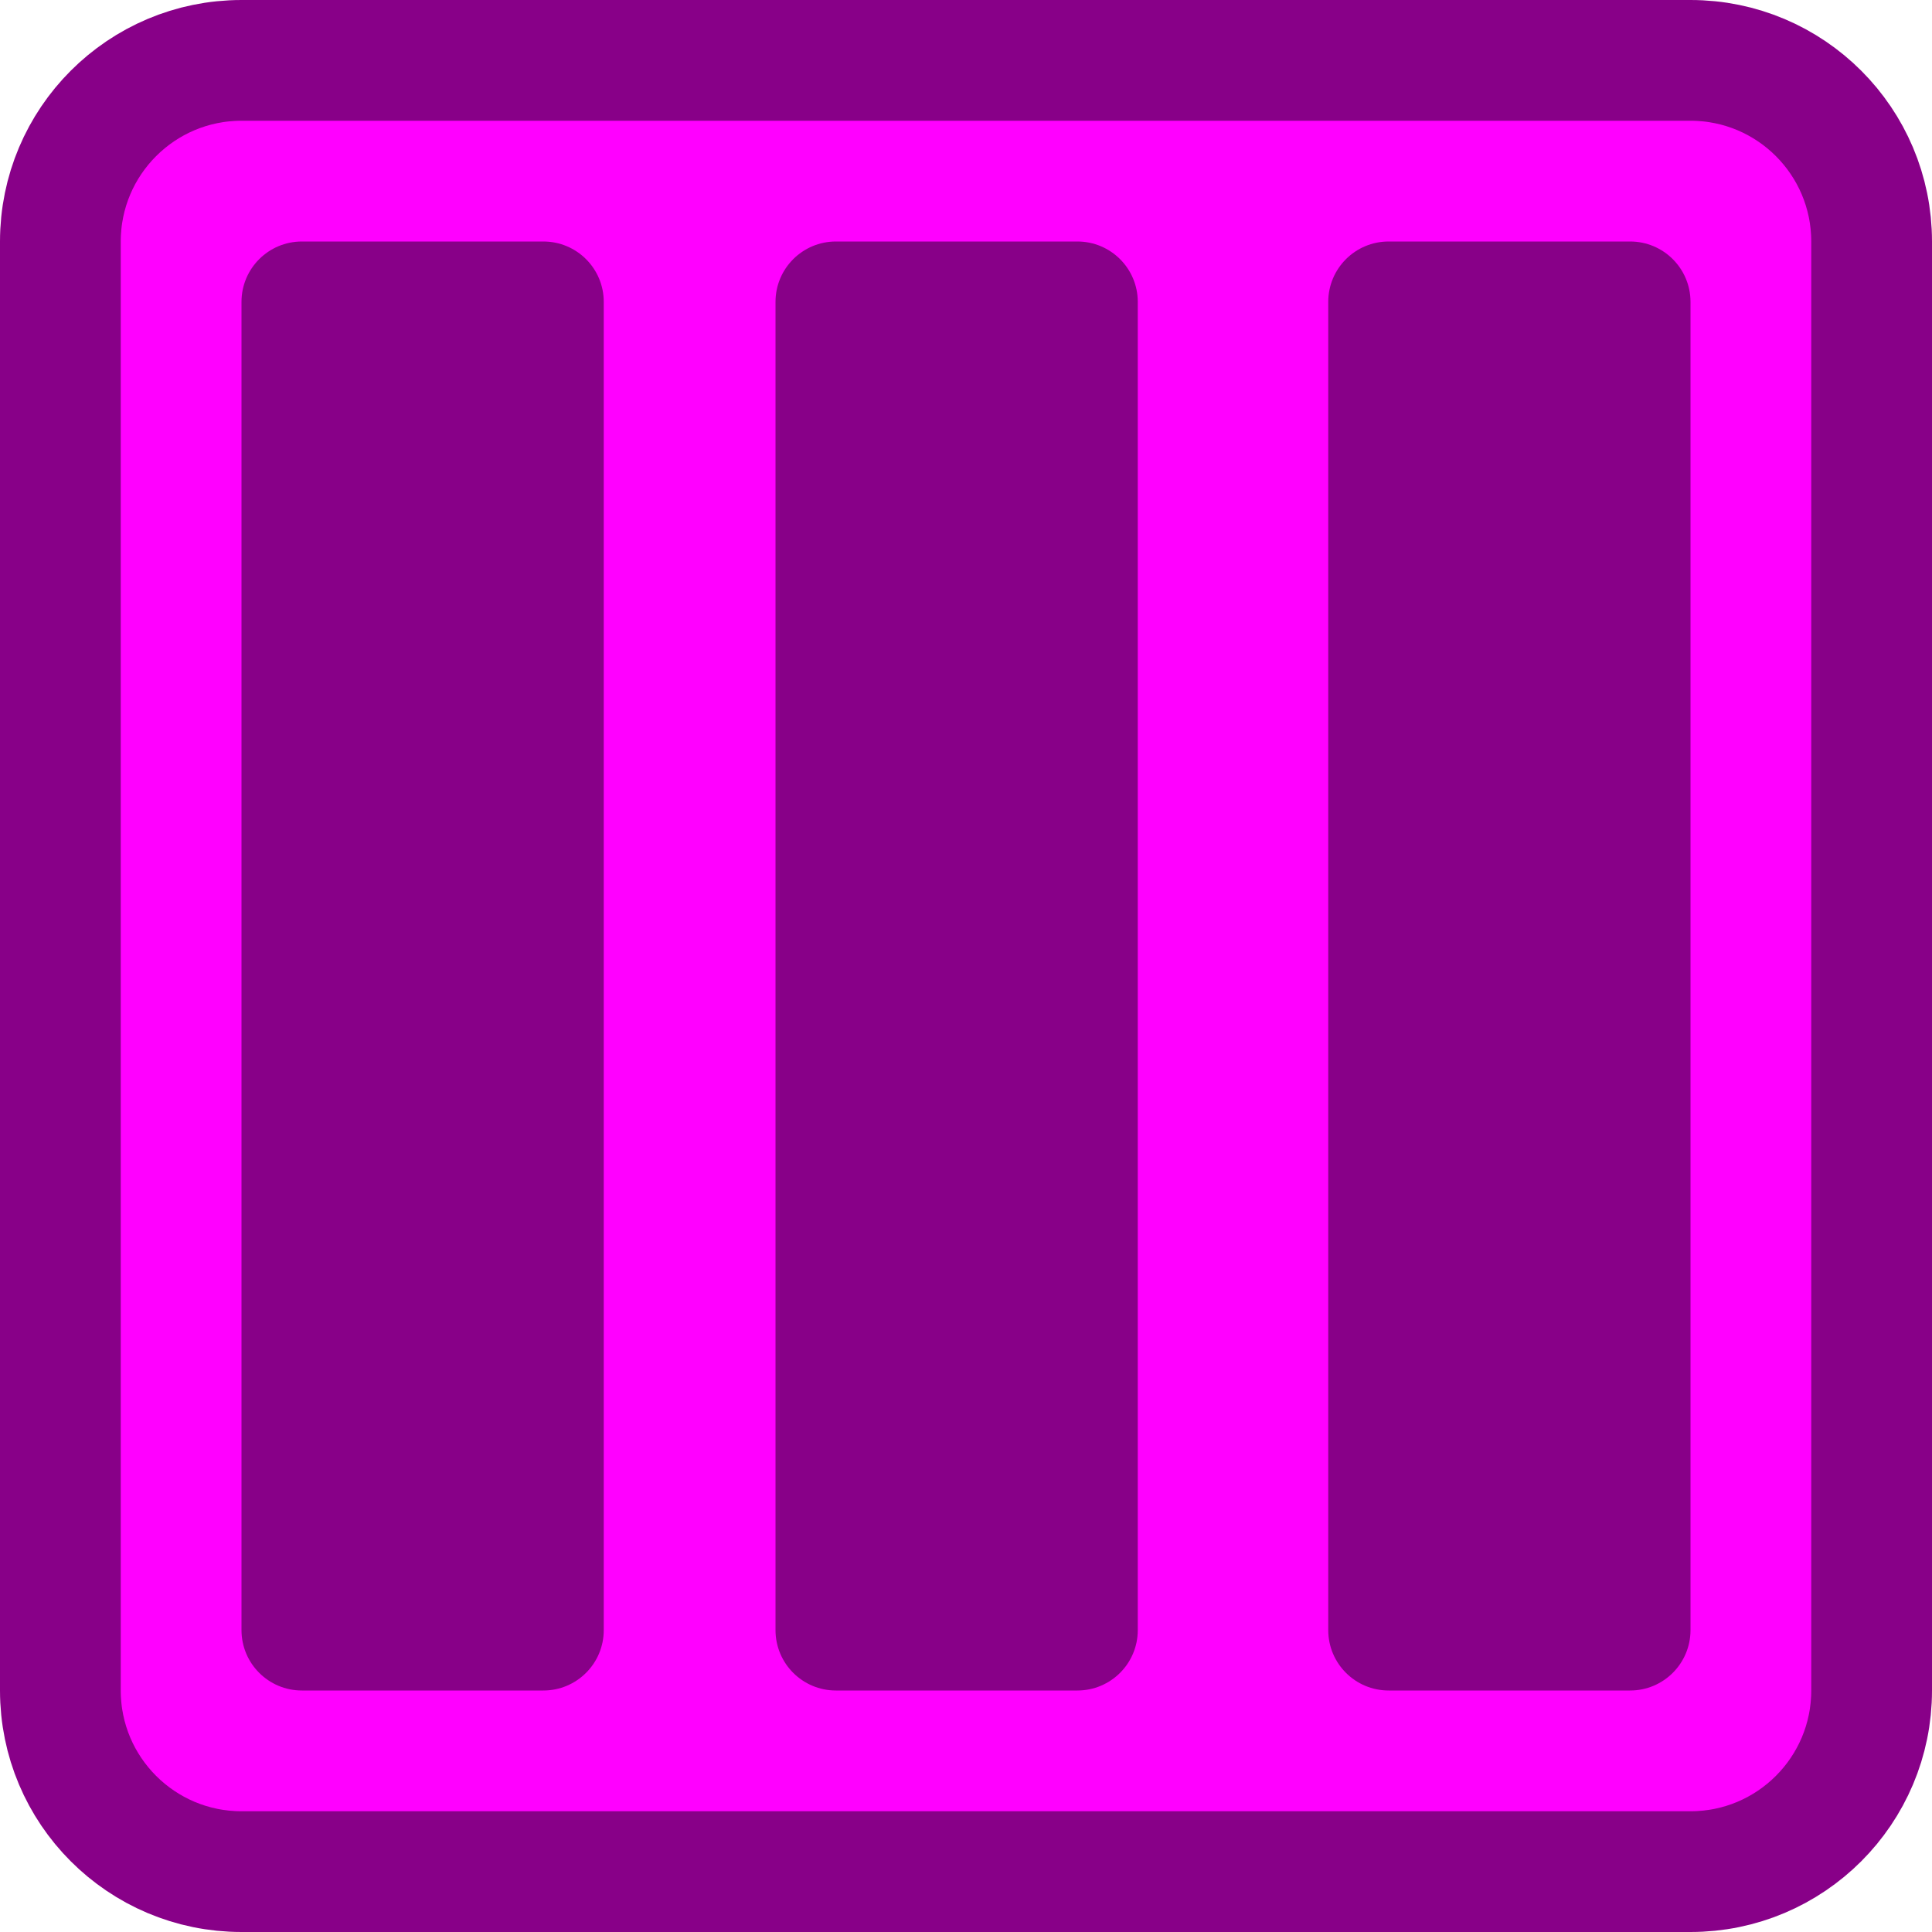
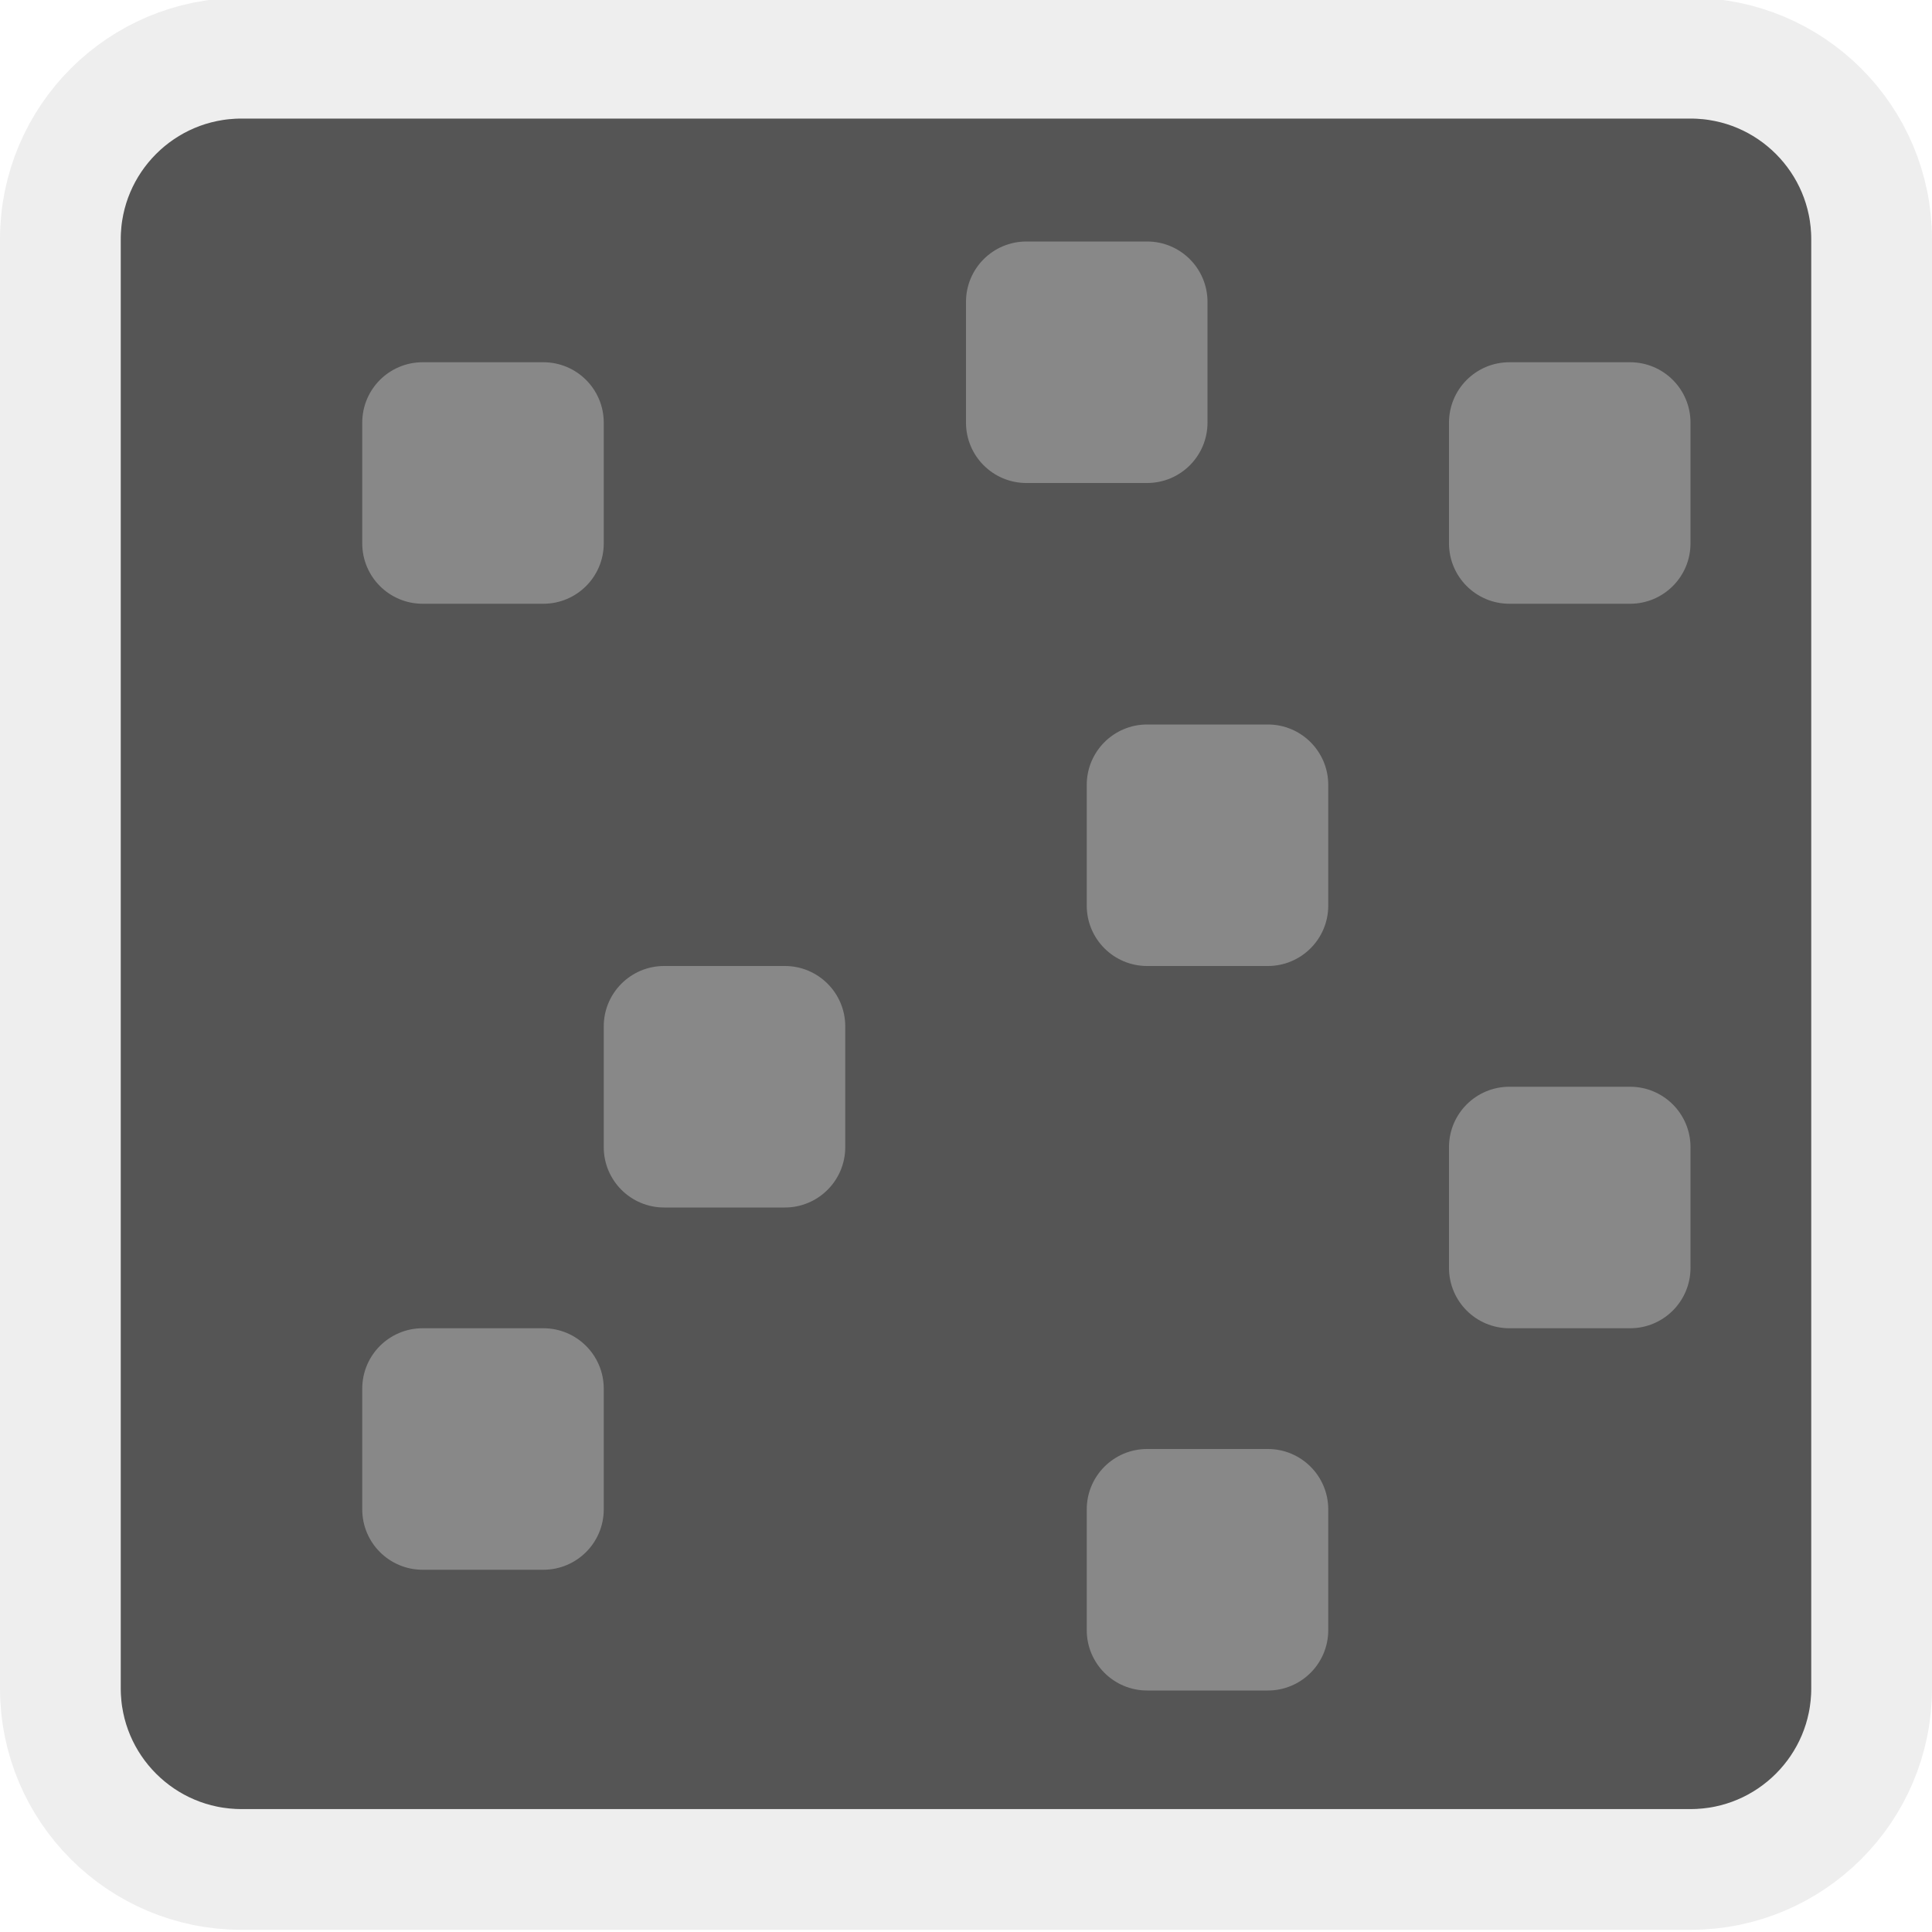
<svg xmlns="http://www.w3.org/2000/svg" xmlns:ns1="https://boxy-svg.com" viewBox="0 0 32 32" width="32px" height="32px">
  <defs>
    <ns1:grid x="0" y="0" width="2" height="2" />
  </defs>
  <g style="visibility: hidden;">
    <rect style="fill: rgb(255, 0, 0); stroke: rgb(136, 0, 0); stroke-width: 2px;" width="30" height="30" rx="3" ry="3" x="1" y="1">
      </rect>
    <g>
      <path d="M 10 8 L 22 8 C 22.552 8 23.052 8.224 23.414 8.586 L 8.586 23.414 C 8.224 23.052 8 22.552 8 22 L 8 10 C 8 8.895 8.895 8 10 8 L 10 8 Z" style="fill: rgb(255, 128, 128);" />
      <path d="M 10.586 8.586 L 22.586 8.586 C 23.138 8.586 23.638 8.81 24 9.172 L 9.172 24 C 8.81 23.638 8.586 23.138 8.586 22.586 L 8.586 10.586 C 8.586 9.481 9.481 8.586 10.586 8.586 L 10.586 8.586 Z" style="fill: rgb(136, 8, 8); transform-box: fill-box; transform-origin: 50% 50%;" transform="matrix(-1, 0, 0, -1, -0.000004, -0.000004)" />
      <rect style="fill: rgb(255, 0, 0);" x="10" y="10" width="12" height="12" rx="2" ry="2" />
    </g>
  </g>
  <g style="visibility: hidden;">
    <rect style="fill: rgb(255, 255, 0); stroke: rgb(136, 136, 0); stroke-width: 2px;" width="30" height="30" rx="3" ry="3" x="1" y="1">
      </rect>
    <g>
      <rect style="fill: rgb(136, 136, 0);" x="6" y="6" width="20" height="20" rx="2" ry="2" />
      <rect style="fill: rgb(255, 255, 0);" x="10" y="10" width="12" height="12" rx="2" ry="2" />
    </g>
  </g>
-   <g>
+   <g style="visibility: hidden;">
    <rect style="fill: rgb(0, 0, 255); stroke: rgb(0, 0, 136); stroke-width: 2px; visibility: hidden;" width="30" height="30" rx="3" ry="3" x="1" y="1">
      </rect>
  </g>
  <g style="visibility: hidden;">
    <rect style="stroke-width: 2px; fill: rgb(0, 255, 0); stroke: rgb(0, 128, 0);" width="30" height="30" rx="3" ry="3" x="1" y="1">
      </rect>
-     <g>
+     <g style="">
      <rect style="fill: rgb(0, 128, 0);" x="6" y="6" width="4" height="4" rx="1" ry="1" />
      <rect style="fill: rgb(0, 128, 0);" x="16" y="4" width="4" height="4" rx="1" ry="1" />
      <rect style="fill: rgb(0, 128, 0);" x="18" y="12" width="4" height="4" rx="1" ry="1" />
      <rect style="fill: rgb(0, 128, 0);" x="24" y="6" width="4" height="4" rx="1" ry="1" />
      <rect style="fill: rgb(0, 128, 0);" x="10" y="16" width="4" height="4" rx="1" ry="1" />
      <rect style="fill: rgb(0, 128, 0);" x="6" y="22" width="4" height="4" rx="1" ry="1" />
      <rect style="fill: rgb(0, 128, 0);" x="18" y="24" width="4" height="4" rx="1" ry="1" />
      <rect style="fill: rgb(0, 128, 0);" x="24" y="18" width="4" height="4" rx="1" ry="1" />
    </g>
  </g>
  <g style="visibility: hidden;">
    <rect style="stroke-width: 2px; fill: rgb(255, 136, 0); stroke: rgb(136, 68, 0);" width="30" height="30" rx="3" ry="3" y="0.964" x="1">
      </rect>
    <g>
      <rect style="fill: rgb(136, 68, 0);" x="4" y="4" width="10" height="10" rx="2" ry="2" />
      <rect style="fill: rgb(136, 68, 0);" x="18" y="4" width="10" height="10" rx="2" ry="2" />
      <rect style="fill: rgb(136, 68, 0);" x="4" y="18" width="10" height="10" rx="2" ry="2" />
      <rect style="fill: rgb(136, 68, 0);" x="18" y="18" width="10" height="10" rx="2" ry="2" />
    </g>
  </g>
-   <g style="">
+   <g style="visibility: hidden;">
    <rect style="stroke-width: 2px; fill: rgb(255, 0, 255); stroke: rgb(136, 0, 136);" width="30" height="30" rx="3" ry="3" x="1" y="1">
      </rect>
    <g>
      <rect style="fill: rgb(136, 0, 136);" x="-10" y="-28" width="6" height="24" rx="1" ry="1" transform="matrix(-1, 0, 0, -1, 0, 0)" />
      <rect style="fill: rgb(136, 0, 136);" x="-28" y="-28" width="6" height="24" rx="1" ry="1" transform="matrix(-1, 0, 0, -1, 0, 0)" />
      <rect style="fill: rgb(136, 0, 136);" x="-18.845" y="-28" width="6" height="24" rx="1" ry="1" transform="matrix(-1, 0, 0, -1, 0, 0)" />
    </g>
  </g>
  <g style="visibility: hidden;">
    <rect style="fill: rgb(0, 255, 255); stroke: rgb(0, 128, 128); paint-order: fill; stroke-width: 2px;" width="30" height="29.992" rx="3" ry="3" x="1" y="1">
      </rect>
    <g>
      <rect style="fill: rgb(0, 128, 128);" x="10" y="10" width="12" height="12" rx="2" ry="2" />
    </g>
  </g>
+   <g style="visibility: hidden;">
+     <rect style="stroke-width: 2px; stroke: rgb(238, 238, 238); fill: rgb(85, 85, 85);" width="30" height="30" rx="3" ry="3" x="1" y="1">
+       </rect>
+   </g>
+   <g style="visibility: hidden;">
+     <rect style="stroke-width: 2px; stroke: rgb(238, 238, 238); fill: rgb(85, 85, 85);" width="30" height="30" rx="3" ry="3" x="1" y="1">
+       </rect>
+     <rect style="fill: rgb(238, 238, 238);" x="10" y="10" width="12" height="12" rx="2" ry="2" />
+   </g>
+   <g style="visibility: hidden;">
+     <rect style="stroke-width: 2px; stroke: rgb(238, 238, 238); fill: rgb(17, 17, 17);" width="30" height="30" rx="3" ry="3" x="1" y="1">
+       </rect>
+     <rect style="fill: rgb(238, 238, 238);" x="6" y="6" width="20" height="20" rx="2" ry="2" />
+   </g>
+   <g style="visibility: hidden;">
+     <rect style="stroke-width: 2px; stroke: rgb(238, 238, 238); fill: rgb(85, 85, 85);" width="30" height="30" rx="3" ry="3" x="1" y="1">
+       </rect>
+     <path d="M 10 8 L 22 8 C 22.552 8 23.052 8.224 23.414 8.586 L 8.586 23.414 C 8.224 23.052 8 22.552 8 22 L 8 10 C 8 8.895 8.895 8 10 8 L 10 8 Z" style="fill: rgb(238, 238, 238);" />
+     <path d="M 10.586 8.586 L 22.586 8.586 C 23.138 8.586 23.638 8.81 24 9.172 L 9.172 24 C 8.81 23.638 8.586 23.138 8.586 22.586 L 8.586 10.586 C 8.586 9.481 9.481 8.586 10.586 8.586 L 10.586 8.586 Z" style="transform-origin: 16.293px 16.293px; fill: rgb(17, 17, 17);" transform="matrix(-1, 0, 0, -1, -0.000002, 0)" />
+     <rect style="fill: rgb(85, 85, 85);" x="10" y="10" width="12" height="12" rx="2" ry="2" />
+   </g>
+   <g style="visibility: hidden;">
+     <rect style="stroke-width: 2px; stroke: rgb(238, 238, 238); fill: rgb(85, 85, 85);" width="30" height="30" rx="3" ry="3" x="1" y="1">
+       </rect>
+     <rect style="fill: rgb(238, 238, 238);" x="6" y="6" width="20" height="20" rx="2" ry="2" />
+     <rect style="fill: rgb(17, 17, 17);" x="10" y="10" width="12" height="12" rx="2" ry="2" />
+   </g>
+   <g style="">
+     <rect style="stroke-width: 2px; fill: rgb(85, 85, 85); stroke: rgb(238, 238, 238);" width="30" height="30" rx="3" ry="3" y="0.964" x="1">
+       </rect>
+     <g style="">
+       <rect style="fill: rgb(136, 136, 136);" x="6" y="6" width="4" height="4" rx="1" ry="1" />
+       <rect style="fill: rgb(136, 136, 136);" x="16" y="4" width="4" height="4" rx="1" ry="1" />
+       <rect style="fill: rgb(136, 136, 136);" x="18" y="12" width="4" height="4" rx="1" ry="1" />
+       <rect style="fill: rgb(136, 136, 136);" x="24" y="6" width="4" height="4" rx="1" ry="1" />
+       <rect style="fill: rgb(136, 136, 136);" x="10" y="16" width="4" height="4" rx="1" ry="1" />
+       <rect style="fill: rgb(136, 136, 136);" x="6" y="22" width="4" height="4" rx="1" ry="1" />
+       <rect style="fill: rgb(136, 136, 136);" x="18" y="24" width="4" height="4" rx="1" ry="1" />
+       <rect style="fill: rgb(136, 136, 136);" x="24" y="18" width="4" height="4" rx="1" ry="1" />
+     </g>
+   </g>
</svg>
